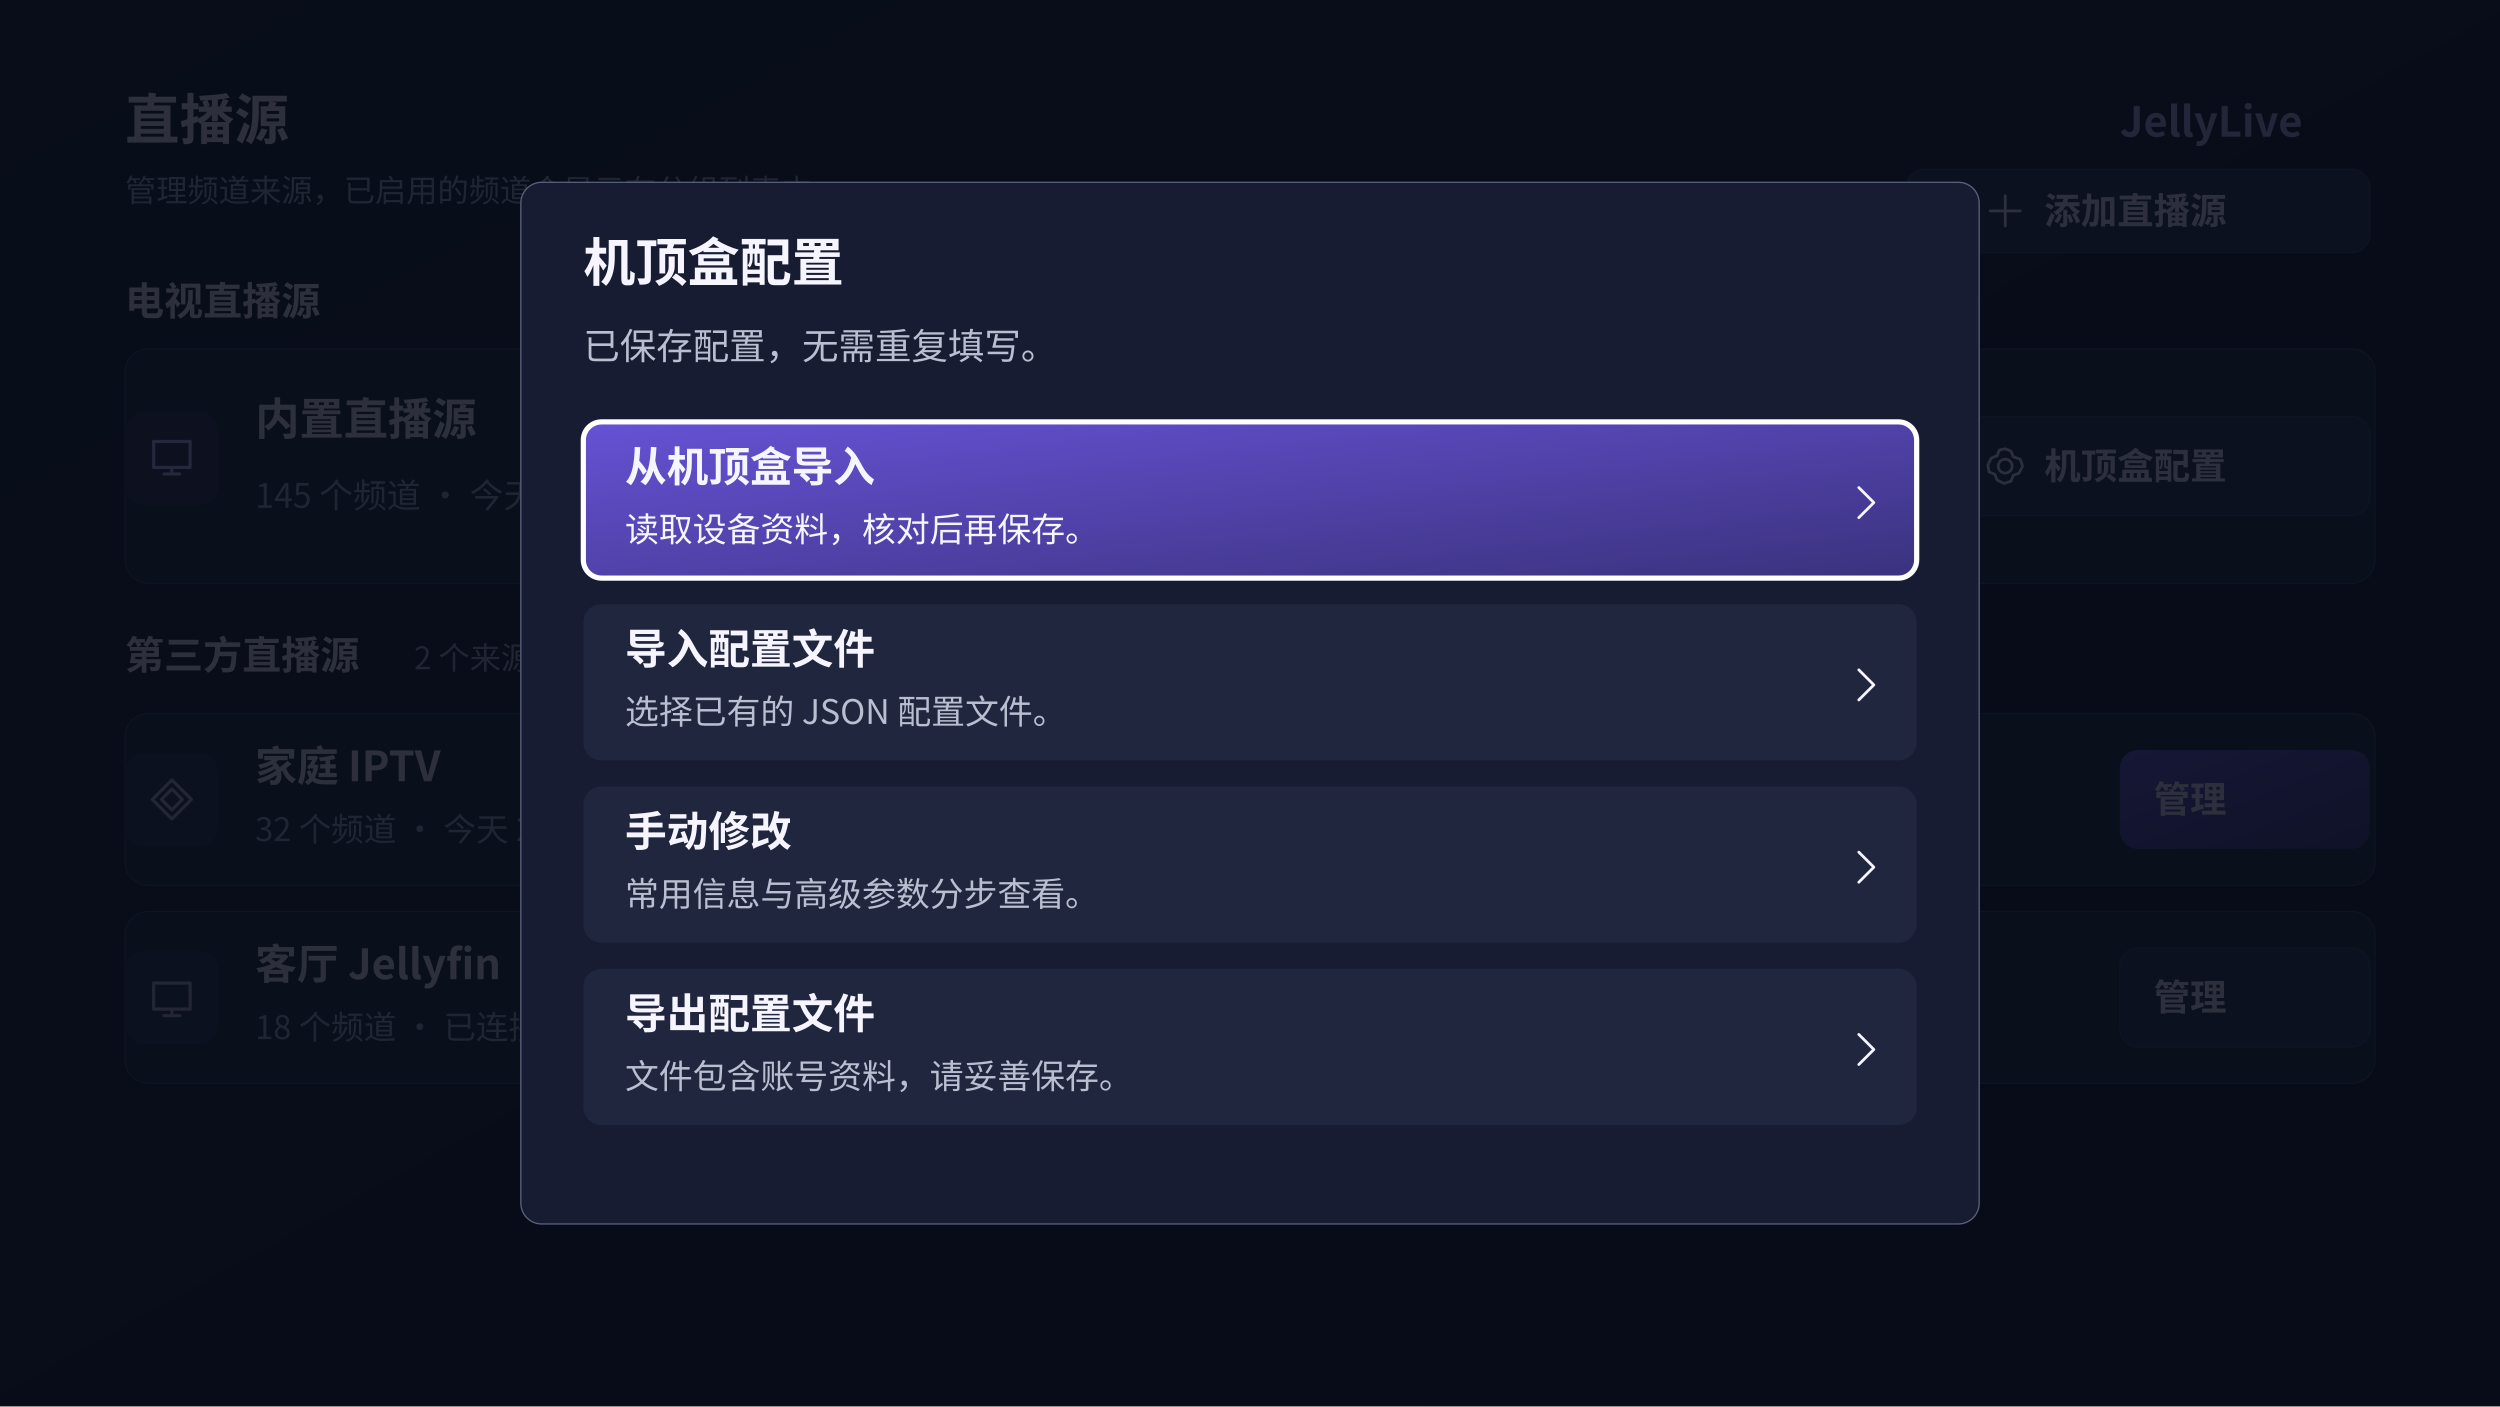
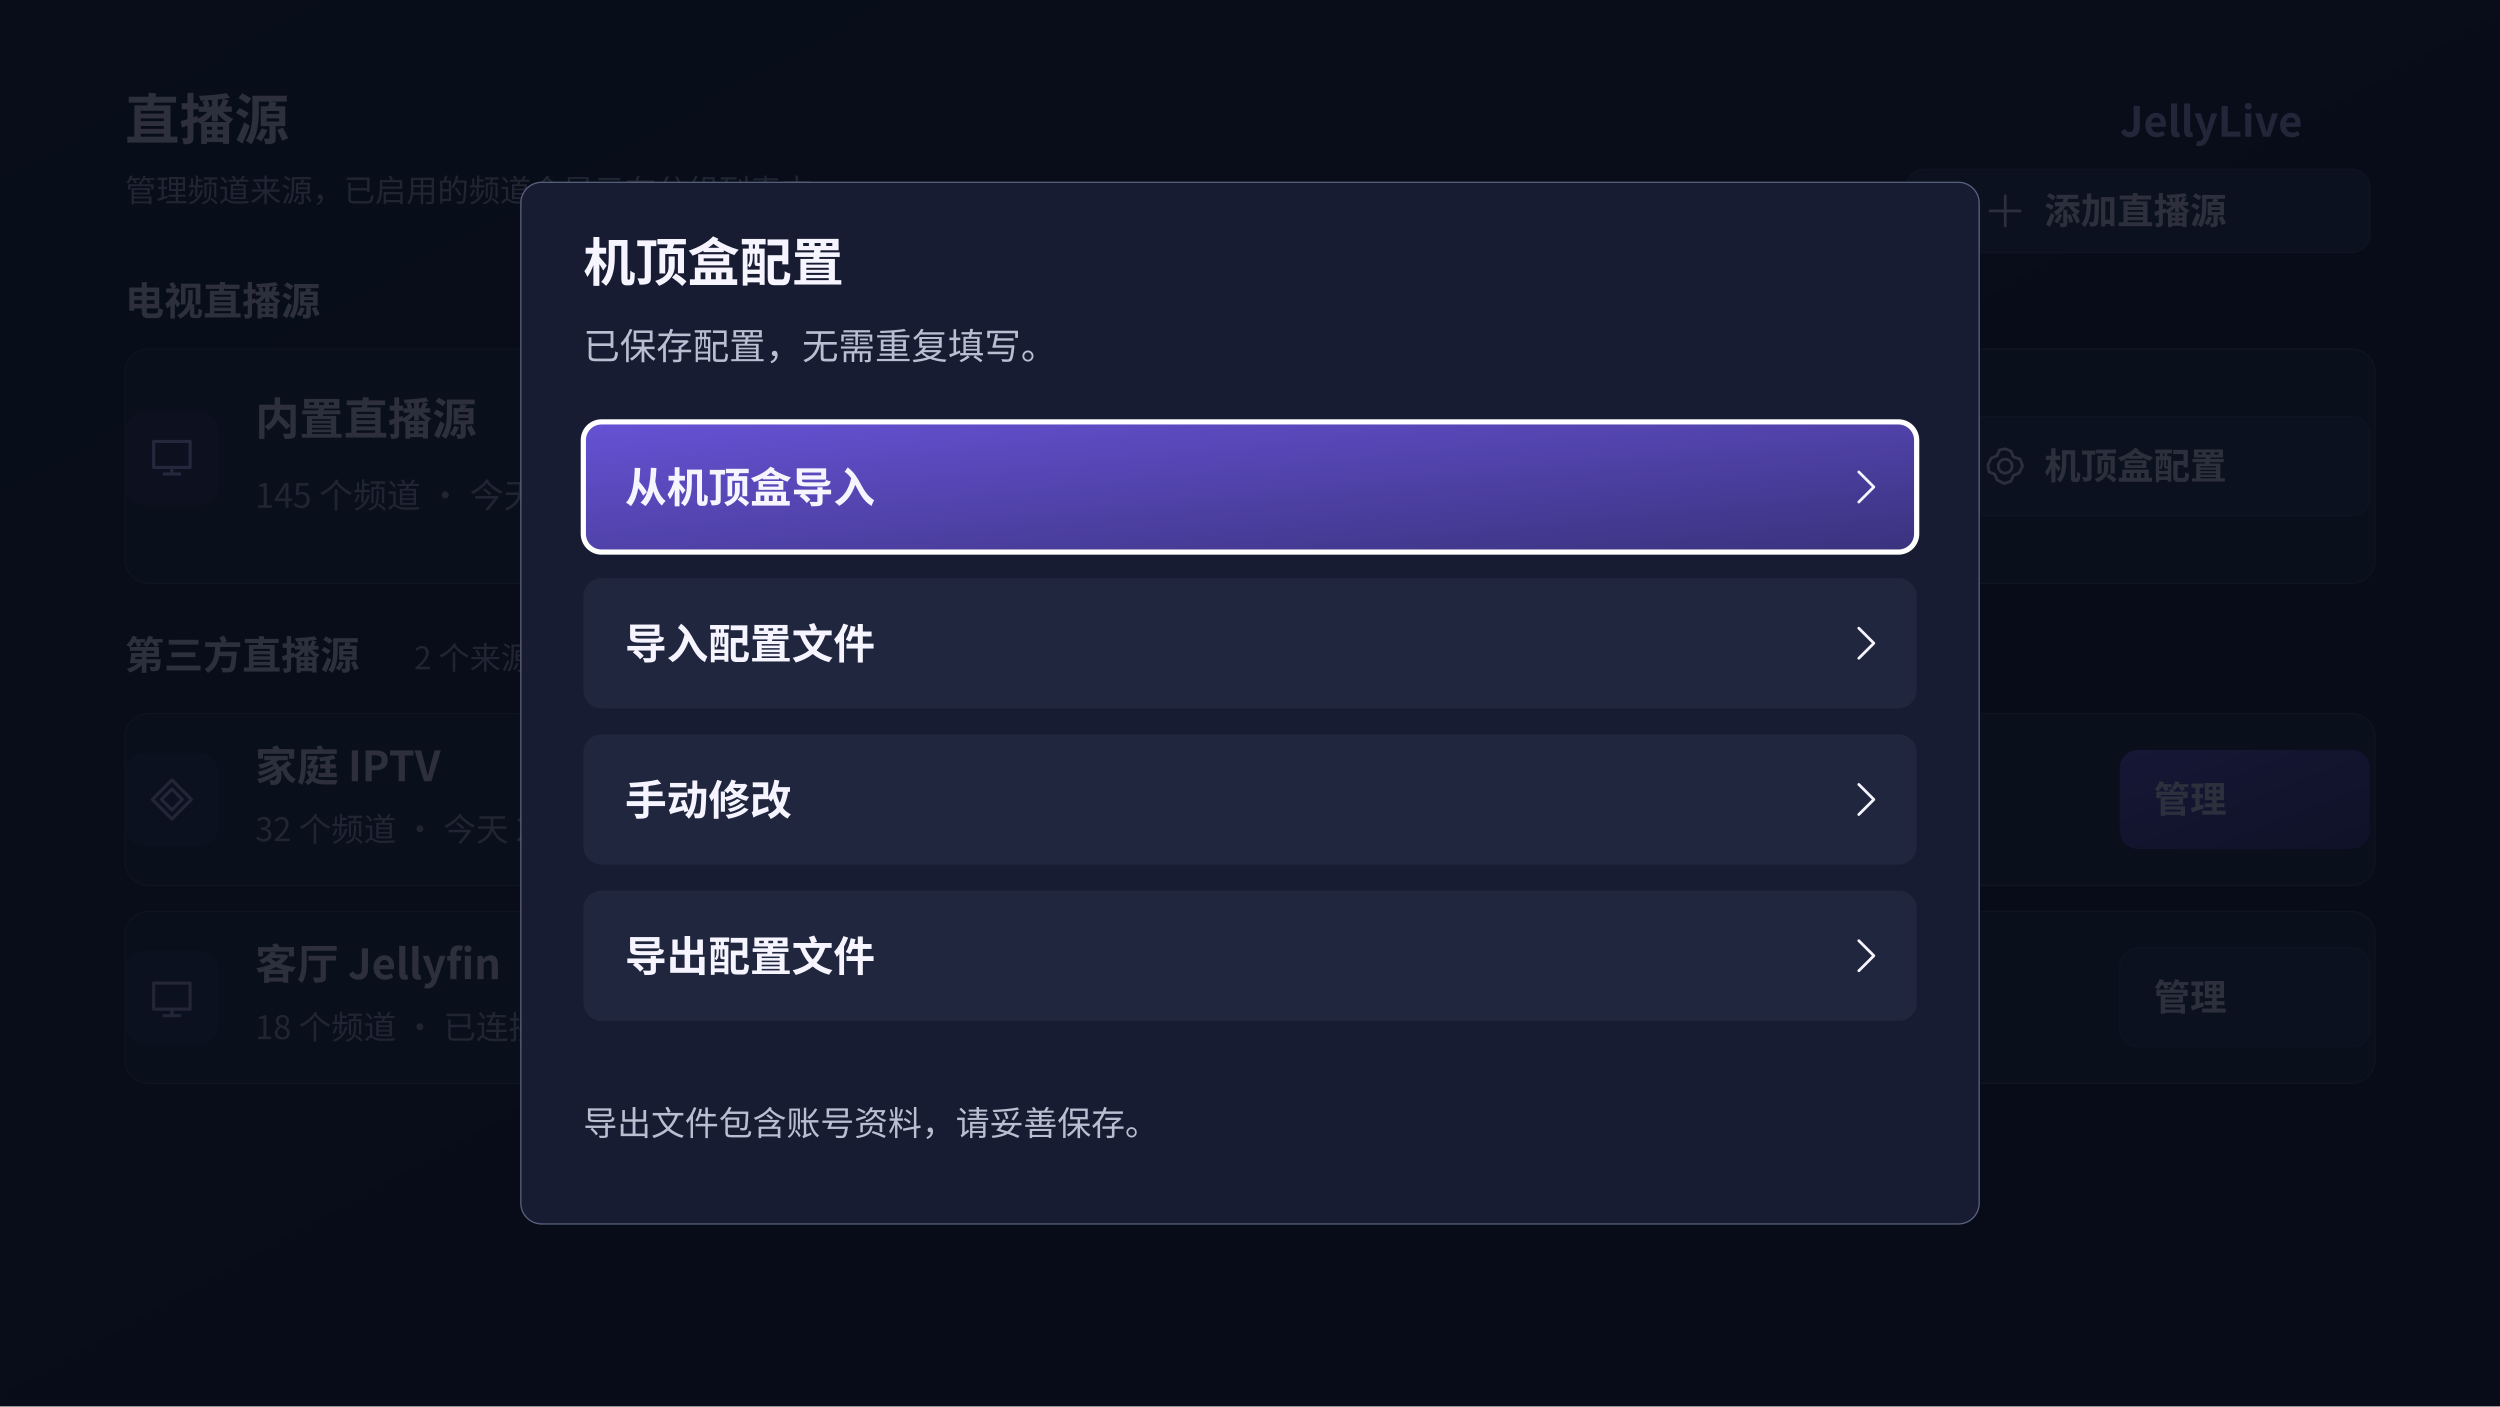
<svg xmlns="http://www.w3.org/2000/svg" width="1920" height="1080" viewBox="0 0 1920 1080" role="img" aria-labelledby="title desc">
  <defs>
    <linearGradient id="bg" x2="1" y2="1">
      <stop stop-color="#101326" />
      <stop offset="1" stop-color="#080c18" />
    </linearGradient>
    <linearGradient id="purple" x2="1" y2="1">
      <stop stop-color="#6652d5" />
      <stop offset="1" stop-color="#3a327d" />
    </linearGradient>
  </defs>
  <g font-family="Noto Sans CJK SC, Microsoft YaHei, sans-serif">
    <rect width="1920" height="1080" fill="url(#bg)" />
    <text x="96" y="107" fill="#f6f5ff" font-size="42" font-weight="650">直播源</text>
    <text x="1628" y="105" fill="#b9b0ef" font-size="32" font-weight="600">JellyLive</text>
    <text x="96" y="155" fill="#a9adc6" font-size="24" font-weight="400">管理频道来源，已启用的频道会显示在分组列表中</text>
    <rect x="1464" y="130" width="356" height="64" rx="14" fill="#242a46" stroke="#363e5d" stroke-width="1" />
    <g transform="translate(1524 146.0) scale(0.8888889)">
      <path d="M18 5 V31 M5 18 H31" fill="none" stroke="#f6f5ff" stroke-width="2.4" stroke-linecap="round" stroke-linejoin="round" />
    </g>
    <text x="1570" y="172.0" fill="#f6f5ff" font-size="28" font-weight="600">添加直播源</text>
    <text x="96" y="242" fill="#f6f5ff" font-size="30" font-weight="600">电视直播源</text>
    <rect x="96" y="268" width="1728" height="180" rx="18" fill="#171d32" stroke="#343d56" stroke-width="1" />
    <rect x="96" y="316" width="72" height="72" rx="16" fill="#2b2848" stroke="none" stroke-width="1" />
    <g transform="translate(114 332) scale(1.0)">
      <path d="M4 7 H32 V27 H4 Z M12 32 H24 M18 27 V32" fill="none" stroke="#c7b8ff" stroke-width="2.4" stroke-linecap="round" stroke-linejoin="round" />
    </g>
    <text x="196" y="334" fill="#f6f5ff" font-size="34" font-weight="600">内置直播源</text>
    <text x="196" y="390" fill="#a9adc6" font-size="26" font-weight="400">145 个频道 · 今天 20:50 更新</text>
    <rect x="1036" y="334" width="134" height="40" rx="20" fill="#2b2850" stroke="none" stroke-width="1" />
    <text x="1054" y="362" fill="#a5dbbf" font-size="24" font-weight="400">已就绪</text>
    <rect x="1230" y="320" width="244" height="76" rx="14" fill="#242a46" stroke="#363e5d" stroke-width="1" />
    <g transform="translate(1254 342.0) scale(0.8888889)">
      <path d="M30 13 A13 13 0 1 0 30 24 M30 4 V14 H20" fill="none" stroke="#f6f5ff" stroke-width="2.4" stroke-linecap="round" stroke-linejoin="round" />
    </g>
    <text x="1300" y="368.0" fill="#f6f5ff" font-size="28" font-weight="600">刷新频道</text>
    <rect x="1500" y="320" width="320" height="76" rx="14" fill="#242a46" stroke="#363e5d" stroke-width="1" />
    <g transform="translate(1524 342.0) scale(0.8888889)">
      <path d="M18 3 L23 5 L25 10 L31 12 L33 18 L30 24 L25 26 L23 31 L17 33 L11 30 L9 25 L4 23 L3 17 L6 11 L11 9 L13 4 Z M24 18 A6 6 0 1 1 12 18 A6 6 0 1 1 24 18" fill="none" stroke="#f6f5ff" stroke-width="2.4" stroke-linecap="round" stroke-linejoin="round" />
    </g>
    <text x="1570" y="368.0" fill="#f6f5ff" font-size="28" font-weight="600">机顶盒配置</text>
    <text x="96" y="514" fill="#f6f5ff" font-size="30" font-weight="600">第三方直播源</text>
    <text x="318" y="514" fill="#a9adc6" font-size="24" font-weight="400">2 个来源</text>
    <rect x="96" y="548" width="1728" height="132" rx="18" fill="#171d32" stroke="#343d56" stroke-width="1" />
    <rect x="96" y="578" width="72" height="72" rx="16" fill="#242d46" stroke="none" stroke-width="1" />
    <g transform="translate(114 596) scale(1.0)">
      <path d="M18 3 L33 18 L18 33 L3 18 Z M18 10 L26 18 L18 26 L10 18 Z" fill="none" stroke="#bdafd9" stroke-width="2.4" stroke-linecap="round" stroke-linejoin="round" />
    </g>
    <text x="196" y="600" fill="#f6f5ff" font-size="32" font-weight="600">家庭 IPTV</text>
    <text x="196" y="646" fill="#a9adc6" font-size="25" font-weight="400">32 个频道 · 今天 20:40 更新</text>
    <rect x="1130" y="593" width="156" height="40" rx="20" fill="#2b2850" stroke="none" stroke-width="1" />
    <text x="1148" y="621" fill="#b6a8ff" font-size="24" font-weight="400">M3U</text>
    <rect x="1320" y="593" width="156" height="40" rx="20" fill="#2b2850" stroke="none" stroke-width="1" />
    <text x="1338" y="621" fill="#a5dbbf" font-size="24" font-weight="400">已启用</text>
    <rect x="1628" y="576" width="192" height="76" rx="14" fill="url(#purple)" stroke="none" stroke-width="4" />
    <text x="1654" y="624.0" fill="#f6f5ff" font-size="28" font-weight="600">管理</text>
    <rect x="96" y="700" width="1728" height="132" rx="18" fill="#171d32" stroke="#343d56" stroke-width="1" />
    <rect x="96" y="730" width="72" height="72" rx="16" fill="#242d46" stroke="none" stroke-width="1" />
    <g transform="translate(114 748) scale(1.0)">
      <path d="M4 7 H32 V27 H4 Z M12 32 H24 M18 27 V32" fill="none" stroke="#bdafd9" stroke-width="2.4" stroke-linecap="round" stroke-linejoin="round" />
    </g>
    <text x="196" y="752" fill="#f6f5ff" font-size="32" font-weight="600">客厅 Jellyfin</text>
    <text x="196" y="798" fill="#a9adc6" font-size="25" font-weight="400">18 个频道 · 已连接服务器</text>
    <rect x="1130" y="745" width="156" height="40" rx="20" fill="#2b2850" stroke="none" stroke-width="1" />
    <text x="1148" y="773" fill="#b6a8ff" font-size="24" font-weight="400">Jellyfin</text>
    <rect x="1320" y="745" width="156" height="40" rx="20" fill="#2b2850" stroke="none" stroke-width="1" />
    <text x="1338" y="773" fill="#a5dbbf" font-size="24" font-weight="400">已启用</text>
    <rect x="1628" y="728" width="192" height="76" rx="14" fill="#242a46" stroke="#363e5d" stroke-width="1" />
    <text x="1654" y="776.0" fill="#f6f5ff" font-size="28" font-weight="600">管理</text>
    <rect x="0" y="0" width="1920" height="1080" rx="0" fill="#080c18" fill-opacity="0.84" stroke="none" stroke-width="1" />
    <g data-role="box-config-menu" data-origin="sources" data-restore="box-config">
      <rect x="400" y="140" width="1120" height="800" rx="16" fill="#171c32" stroke="#59627d" stroke-width="1" />
      <text x="448" y="216" fill="#f6f5ff" font-size="40" font-weight="650">机顶盒配置</text>
      <text x="448" y="276" fill="#b9bfd0" font-size="28" font-weight="400">已保存配置，无需重复填写。</text>
-       <rect x="448" y="324" width="1024" height="120" rx="14" fill="url(#purple)" stroke="#fff" stroke-width="4" />
-       <text x="480" y="370" fill="#f6f5ff" font-size="32" font-weight="600">从机顶盒导入</text>
-       <text x="480" y="416" fill="#f6f5ff" font-size="26" font-weight="400">读取设备资料，核对后再保存。</text>
-       <g transform="translate(1416 370) scale(0.8888889)">
+       <rect x="448" y="324" width="1024" height="100" rx="14" fill="url(#purple)" stroke="#fff" stroke-width="4" />
+       <text x="480" y="386" fill="#f6f5ff" font-size="32" font-weight="600">从机顶盒导入</text>
+       <g transform="translate(1416 358.0) scale(0.8888889)">
        <path d="M13 5 L26 18 L13 31" fill="none" stroke="#f6f5ff" stroke-width="2.4" stroke-linecap="round" stroke-linejoin="round" />
      </g>
-       <rect x="448" y="464" width="1024" height="120" rx="14" fill="#20263e" stroke="none" stroke-width="0" />
-       <text x="480" y="510" fill="#f6f5ff" font-size="32" font-weight="600">导入配置文件</text>
-       <text x="480" y="556" fill="#b9bfd0" font-size="26" font-weight="400">选择已有的 JSON 配置文件。</text>
-       <g transform="translate(1416 510) scale(0.8888889)">
+       <rect x="448" y="444" width="1024" height="100" rx="14" fill="#20263e" stroke="none" stroke-width="0" />
+       <text x="480" y="506" fill="#f6f5ff" font-size="32" font-weight="600">导入配置文件</text>
+       <g transform="translate(1416 478.0) scale(0.8888889)">
        <path d="M13 5 L26 18 L13 31" fill="none" stroke="#f6f5ff" stroke-width="2.4" stroke-linecap="round" stroke-linejoin="round" />
      </g>
-       <rect x="448" y="604" width="1024" height="120" rx="14" fill="#20263e" stroke="none" stroke-width="0" />
-       <text x="480" y="650" fill="#f6f5ff" font-size="32" font-weight="600">手动修改</text>
-       <text x="480" y="696" fill="#b9bfd0" font-size="26" font-weight="400">常用信息与高级参数分步查看。</text>
-       <g transform="translate(1416 650) scale(0.8888889)">
+       <rect x="448" y="564" width="1024" height="100" rx="14" fill="#20263e" stroke="none" stroke-width="0" />
+       <text x="480" y="626" fill="#f6f5ff" font-size="32" font-weight="600">手动修改</text>
+       <g transform="translate(1416 598.0) scale(0.8888889)">
        <path d="M13 5 L26 18 L13 31" fill="none" stroke="#f6f5ff" stroke-width="2.4" stroke-linecap="round" stroke-linejoin="round" />
      </g>
-       <rect x="448" y="744" width="1024" height="120" rx="14" fill="#20263e" stroke="none" stroke-width="0" />
-       <text x="480" y="790" fill="#f6f5ff" font-size="32" font-weight="600">导出配置文件</text>
-       <text x="480" y="836" fill="#b9bfd0" font-size="26" font-weight="400">文件包含账号资料，请妥善保存。</text>
-       <g transform="translate(1416 790) scale(0.8888889)">
+       <rect x="448" y="684" width="1024" height="100" rx="14" fill="#20263e" stroke="none" stroke-width="0" />
+       <text x="480" y="746" fill="#f6f5ff" font-size="32" font-weight="600">导出配置文件</text>
+       <g transform="translate(1416 718.0) scale(0.8888889)">
        <path d="M13 5 L26 18 L13 31" fill="none" stroke="#f6f5ff" stroke-width="2.4" stroke-linecap="round" stroke-linejoin="round" />
      </g>
+       <text x="448" y="872" fill="#b9bfd0" font-size="26" font-weight="400">导出文件包含账号资料，请妥善保存。</text>
    </g>
  </g>
</svg>
